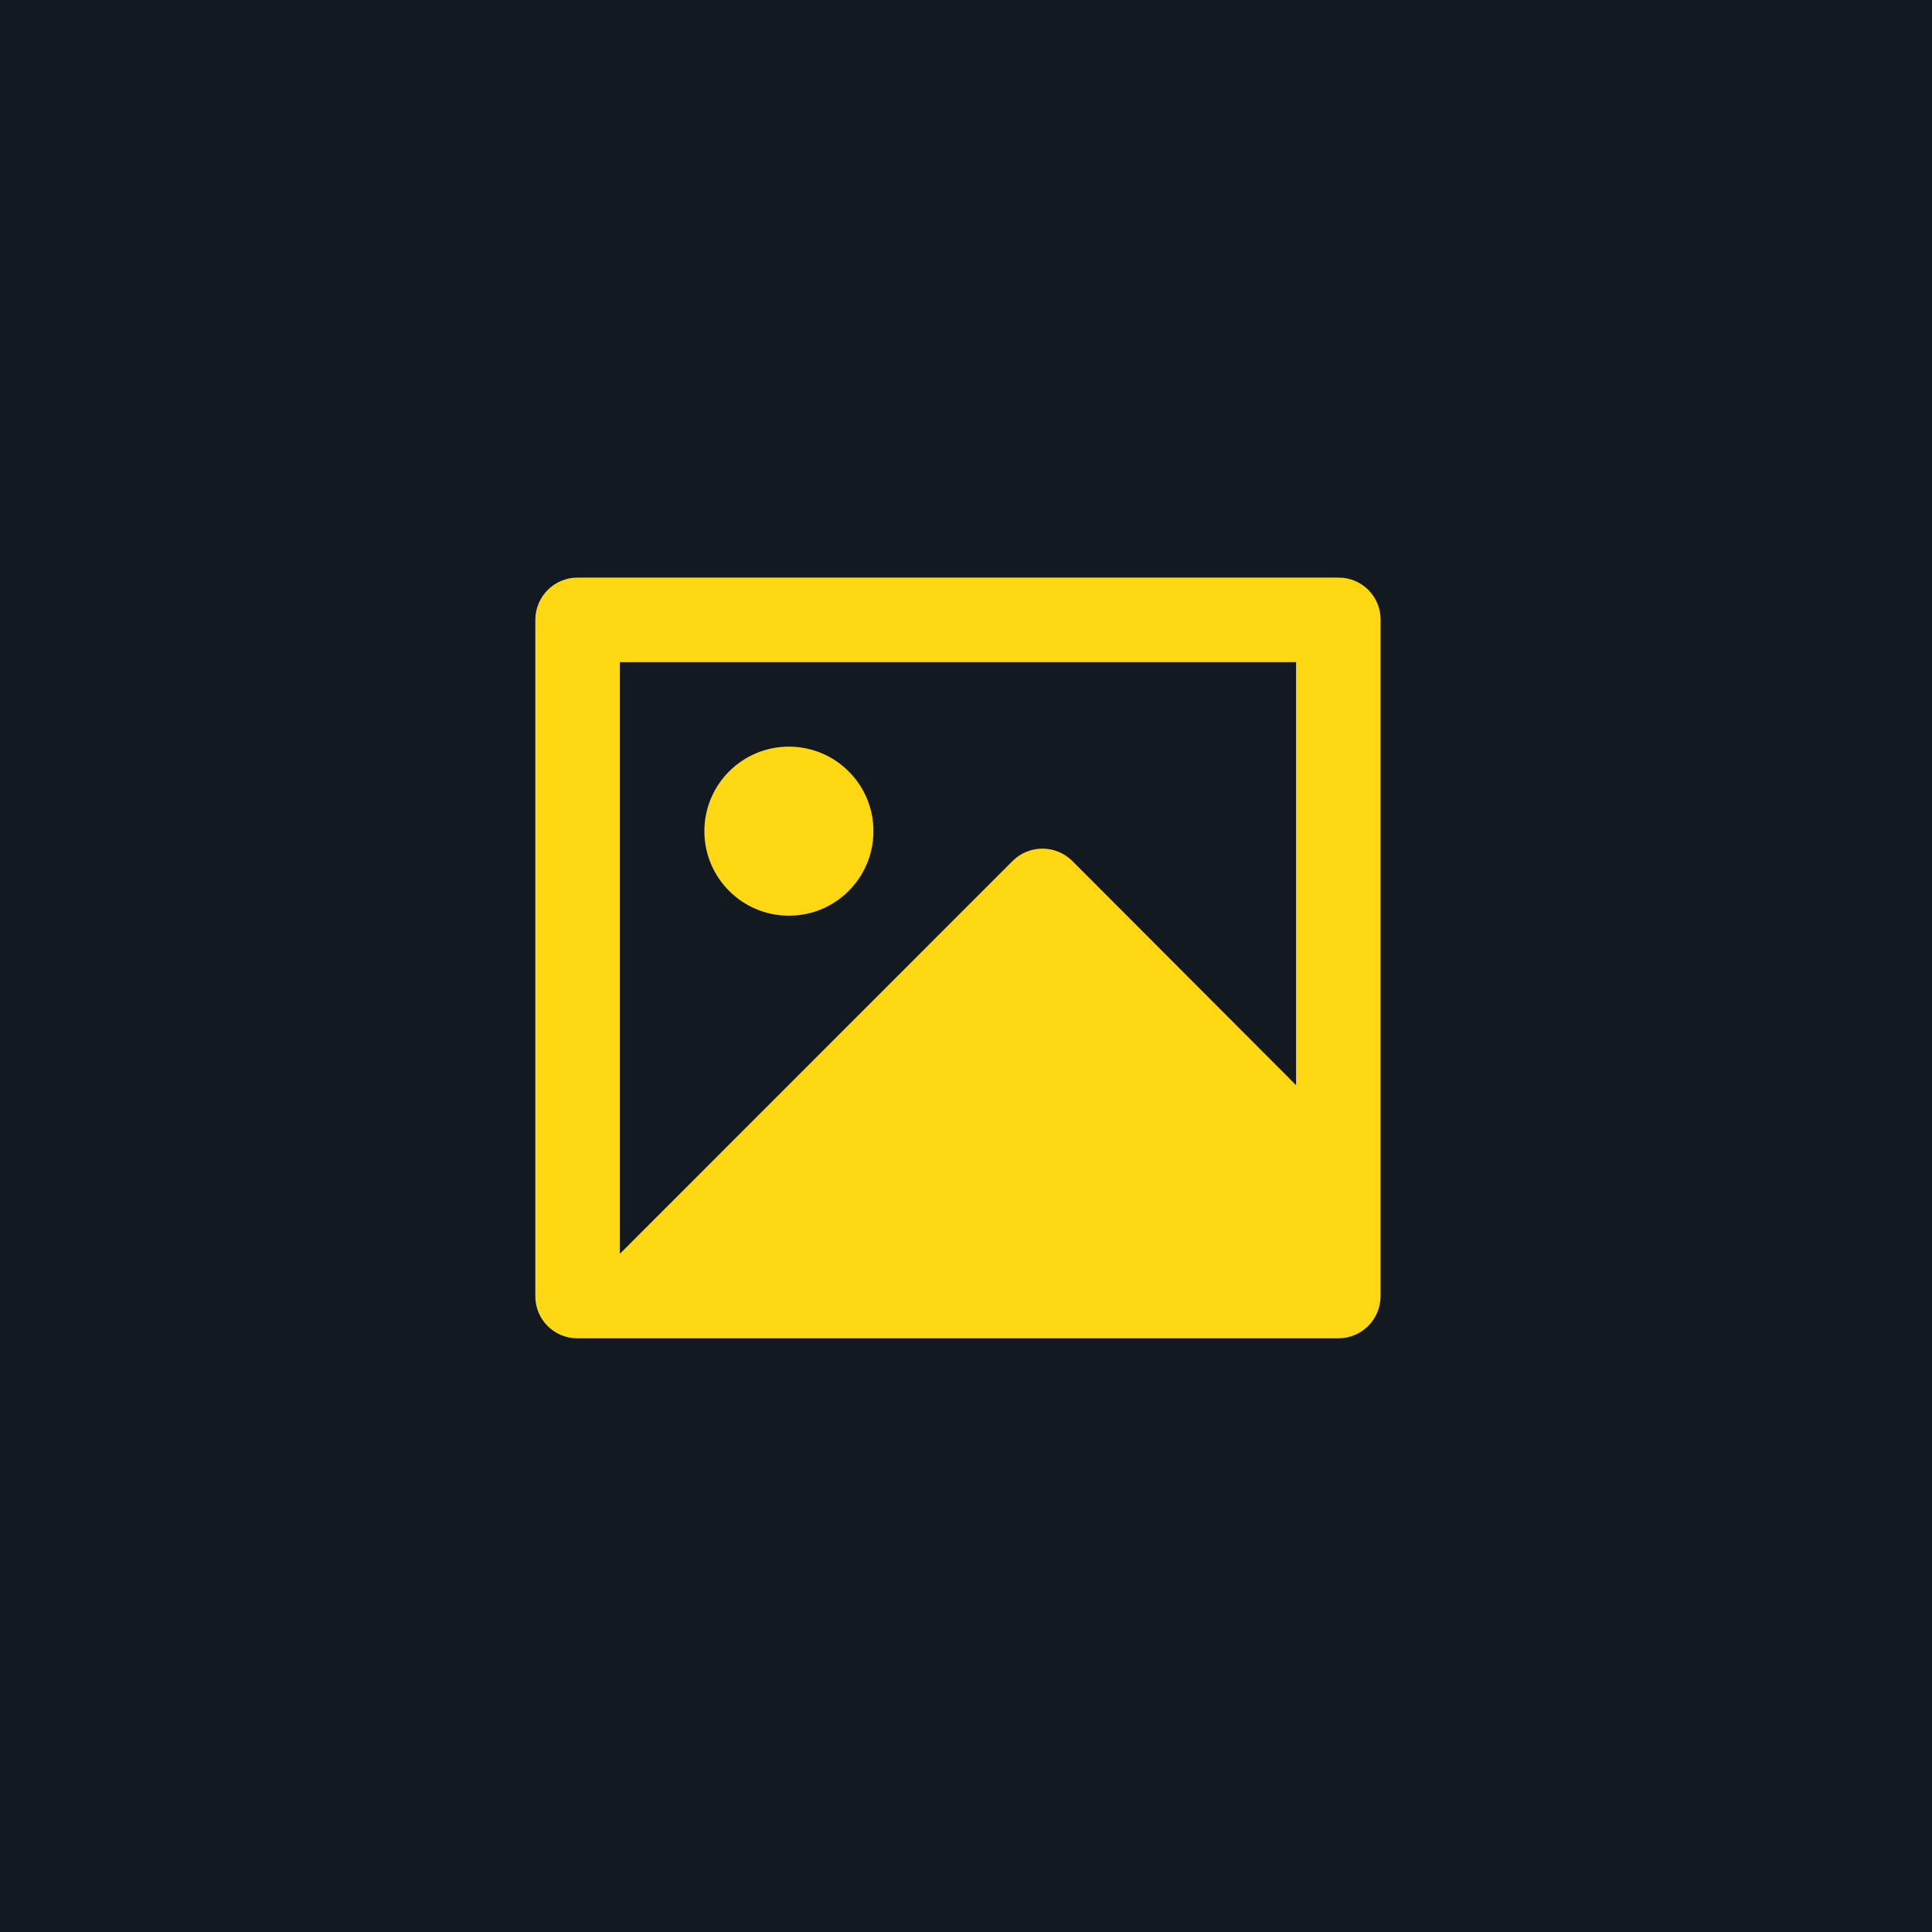
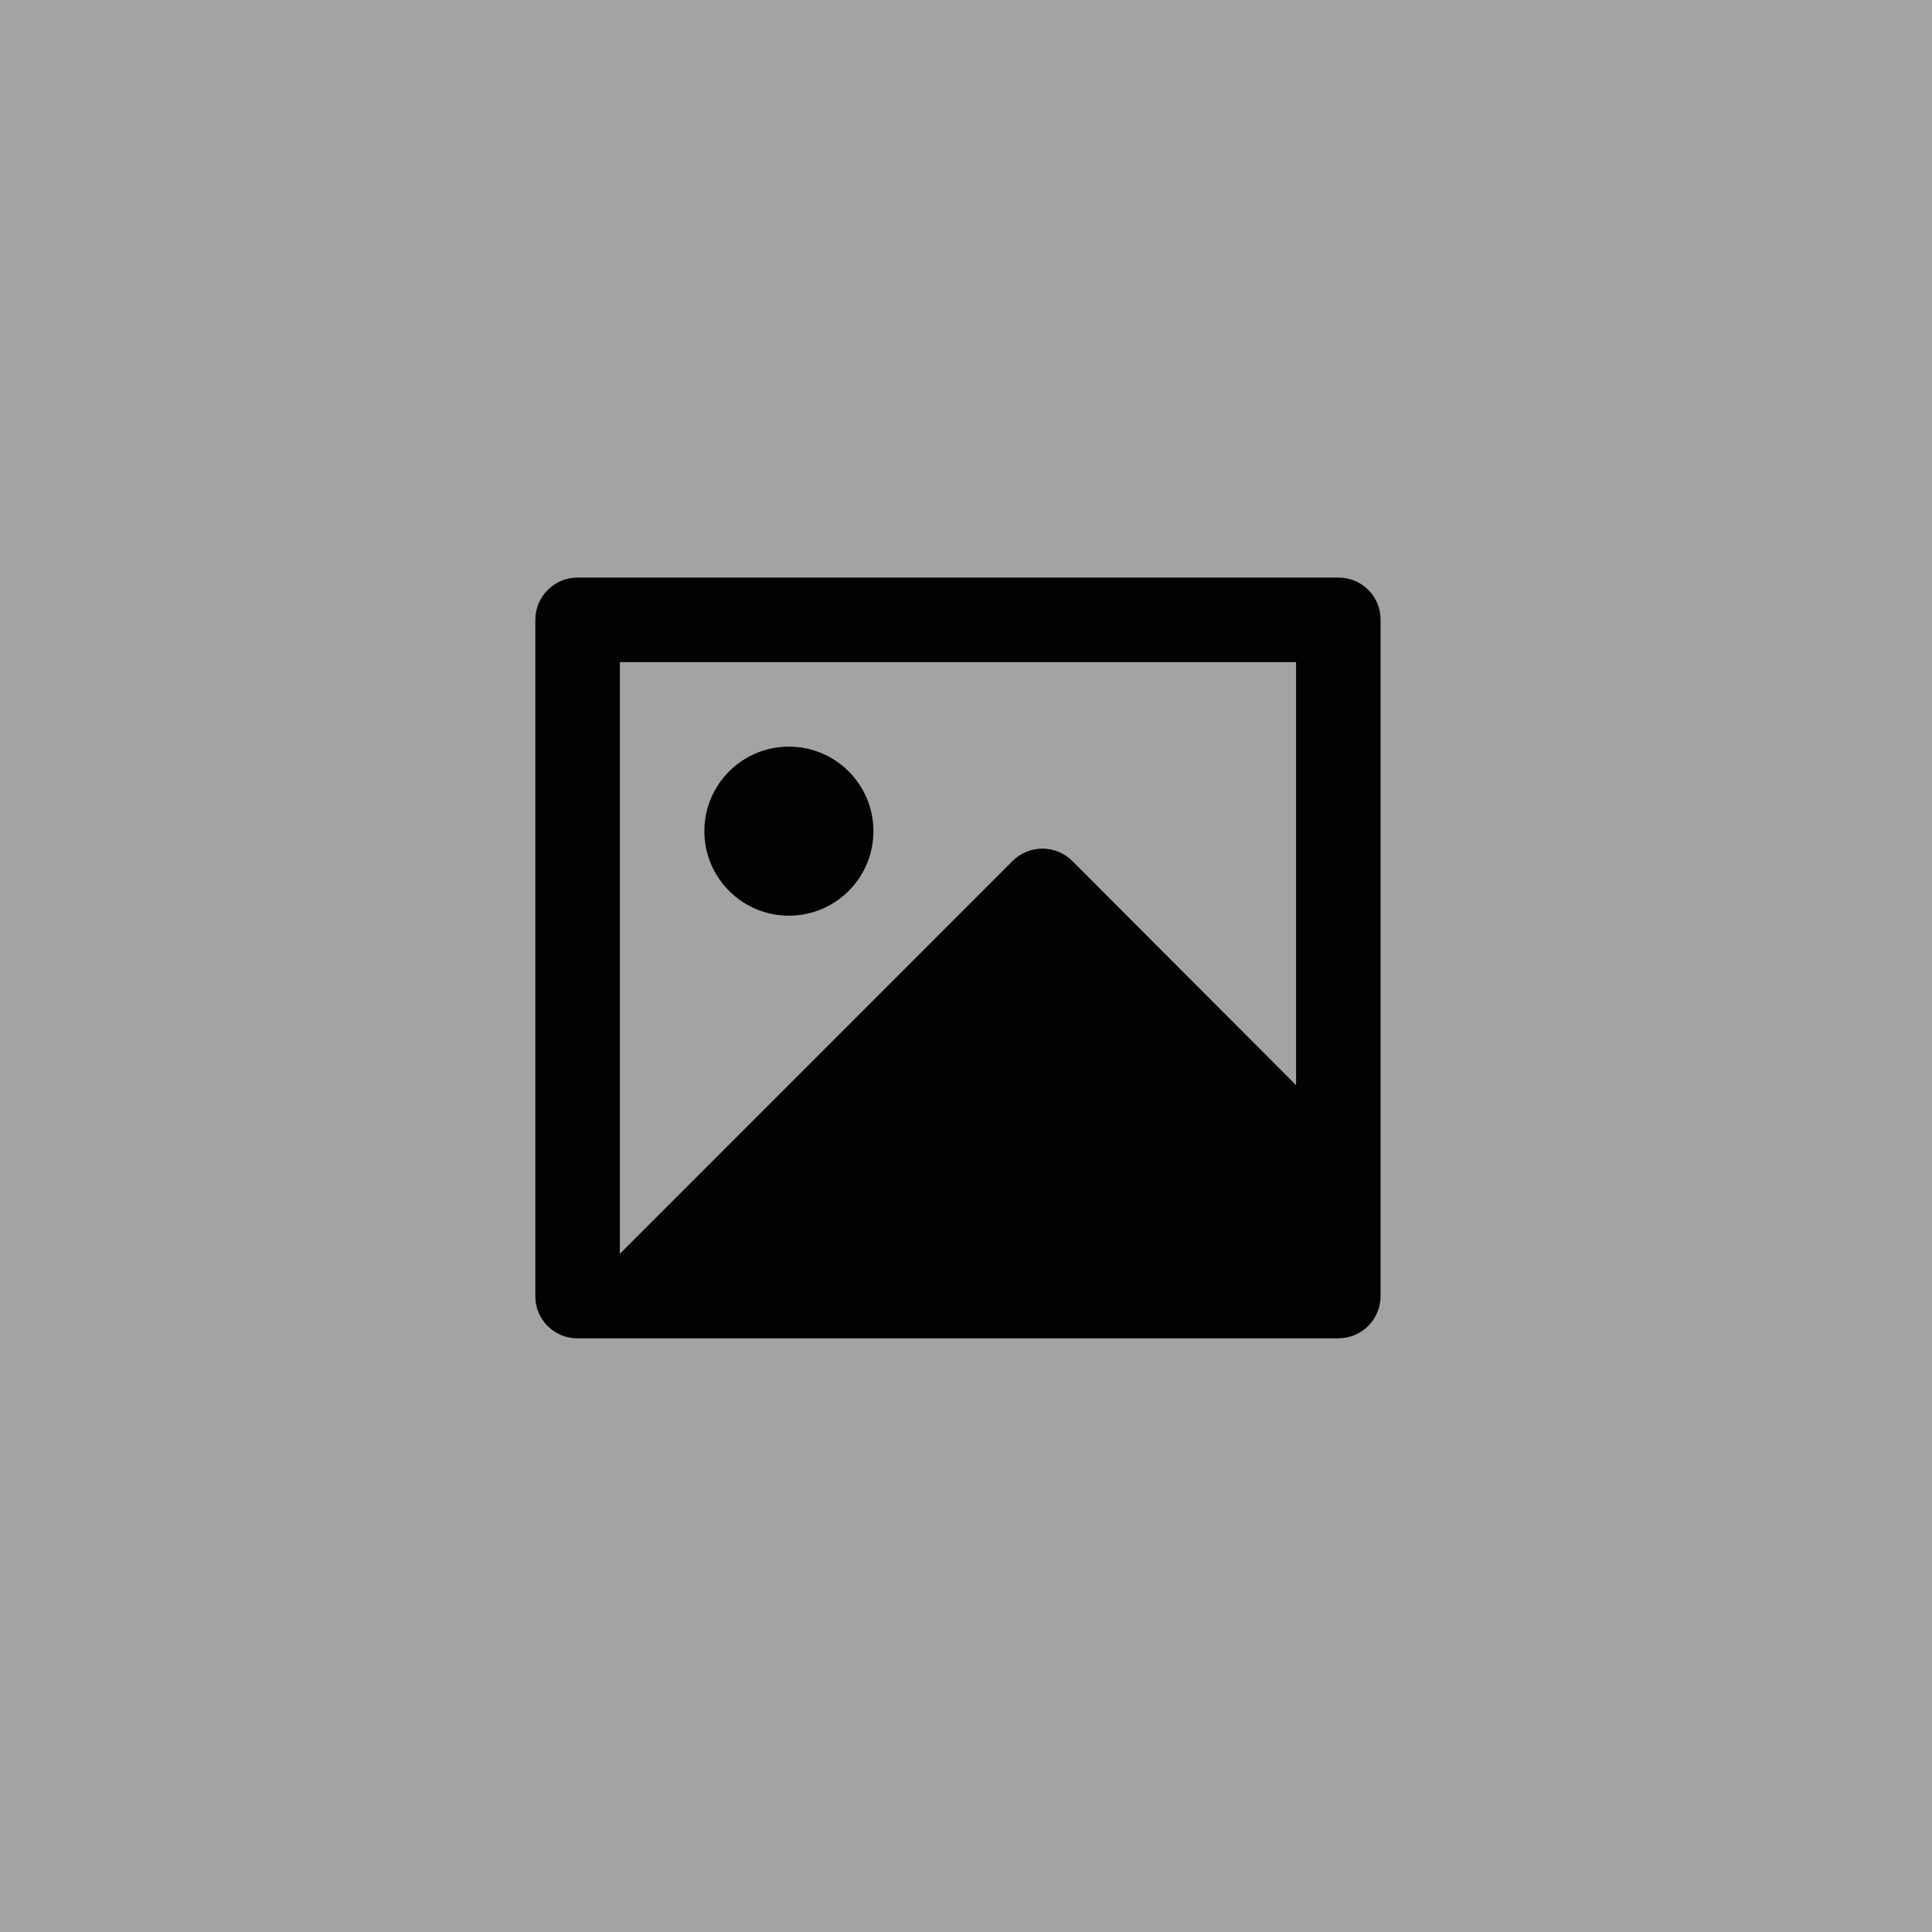
<svg xmlns="http://www.w3.org/2000/svg" width="200px" height="200px" viewBox="0 0 120 120" fill="none">
-   <rect width="600" height="160" fill="#131921" />
-   <path fill-rule="evenodd" clip-rule="evenodd" d="M33.25 38.482C33.26 37.047 34.42 35.886 35.854 35.875H83.146C84.585 35.875 85.75 37.043 85.75 38.482V80.518C85.74 81.953 84.581 83.114 83.146 83.125H35.854C34.416 83.124 33.25 81.957 33.25 80.518V38.482ZM80.501 41.125H38.501V77.875L62.892 53.478C63.917 52.454 65.579 52.454 66.604 53.478L80.501 67.401V41.125ZM43.75 51.625C43.75 54.524 46.1 56.875 49 56.875C51.9 56.875 54.25 54.524 54.25 51.625C54.25 48.725 51.9 46.375 49 46.375C46.1 46.375 43.75 48.725 43.75 51.625Z" fill="#FFD814" />
+   <rect width="600" height="160" fill="#a3a3a3" />
+   <path fill-rule="evenodd" clip-rule="evenodd" d="M33.25 38.482C33.26 37.047 34.42 35.886 35.854 35.875H83.146C84.585 35.875 85.75 37.043 85.75 38.482V80.518C85.74 81.953 84.581 83.114 83.146 83.125H35.854C34.416 83.124 33.25 81.957 33.25 80.518V38.482ZM80.501 41.125H38.501V77.875L62.892 53.478C63.917 52.454 65.579 52.454 66.604 53.478L80.501 67.401V41.125ZM43.75 51.625C43.75 54.524 46.1 56.875 49 56.875C51.9 56.875 54.25 54.524 54.25 51.625C54.25 48.725 51.9 46.375 49 46.375C46.1 46.375 43.75 48.725 43.75 51.625Z" fill="#020202" />
</svg>
